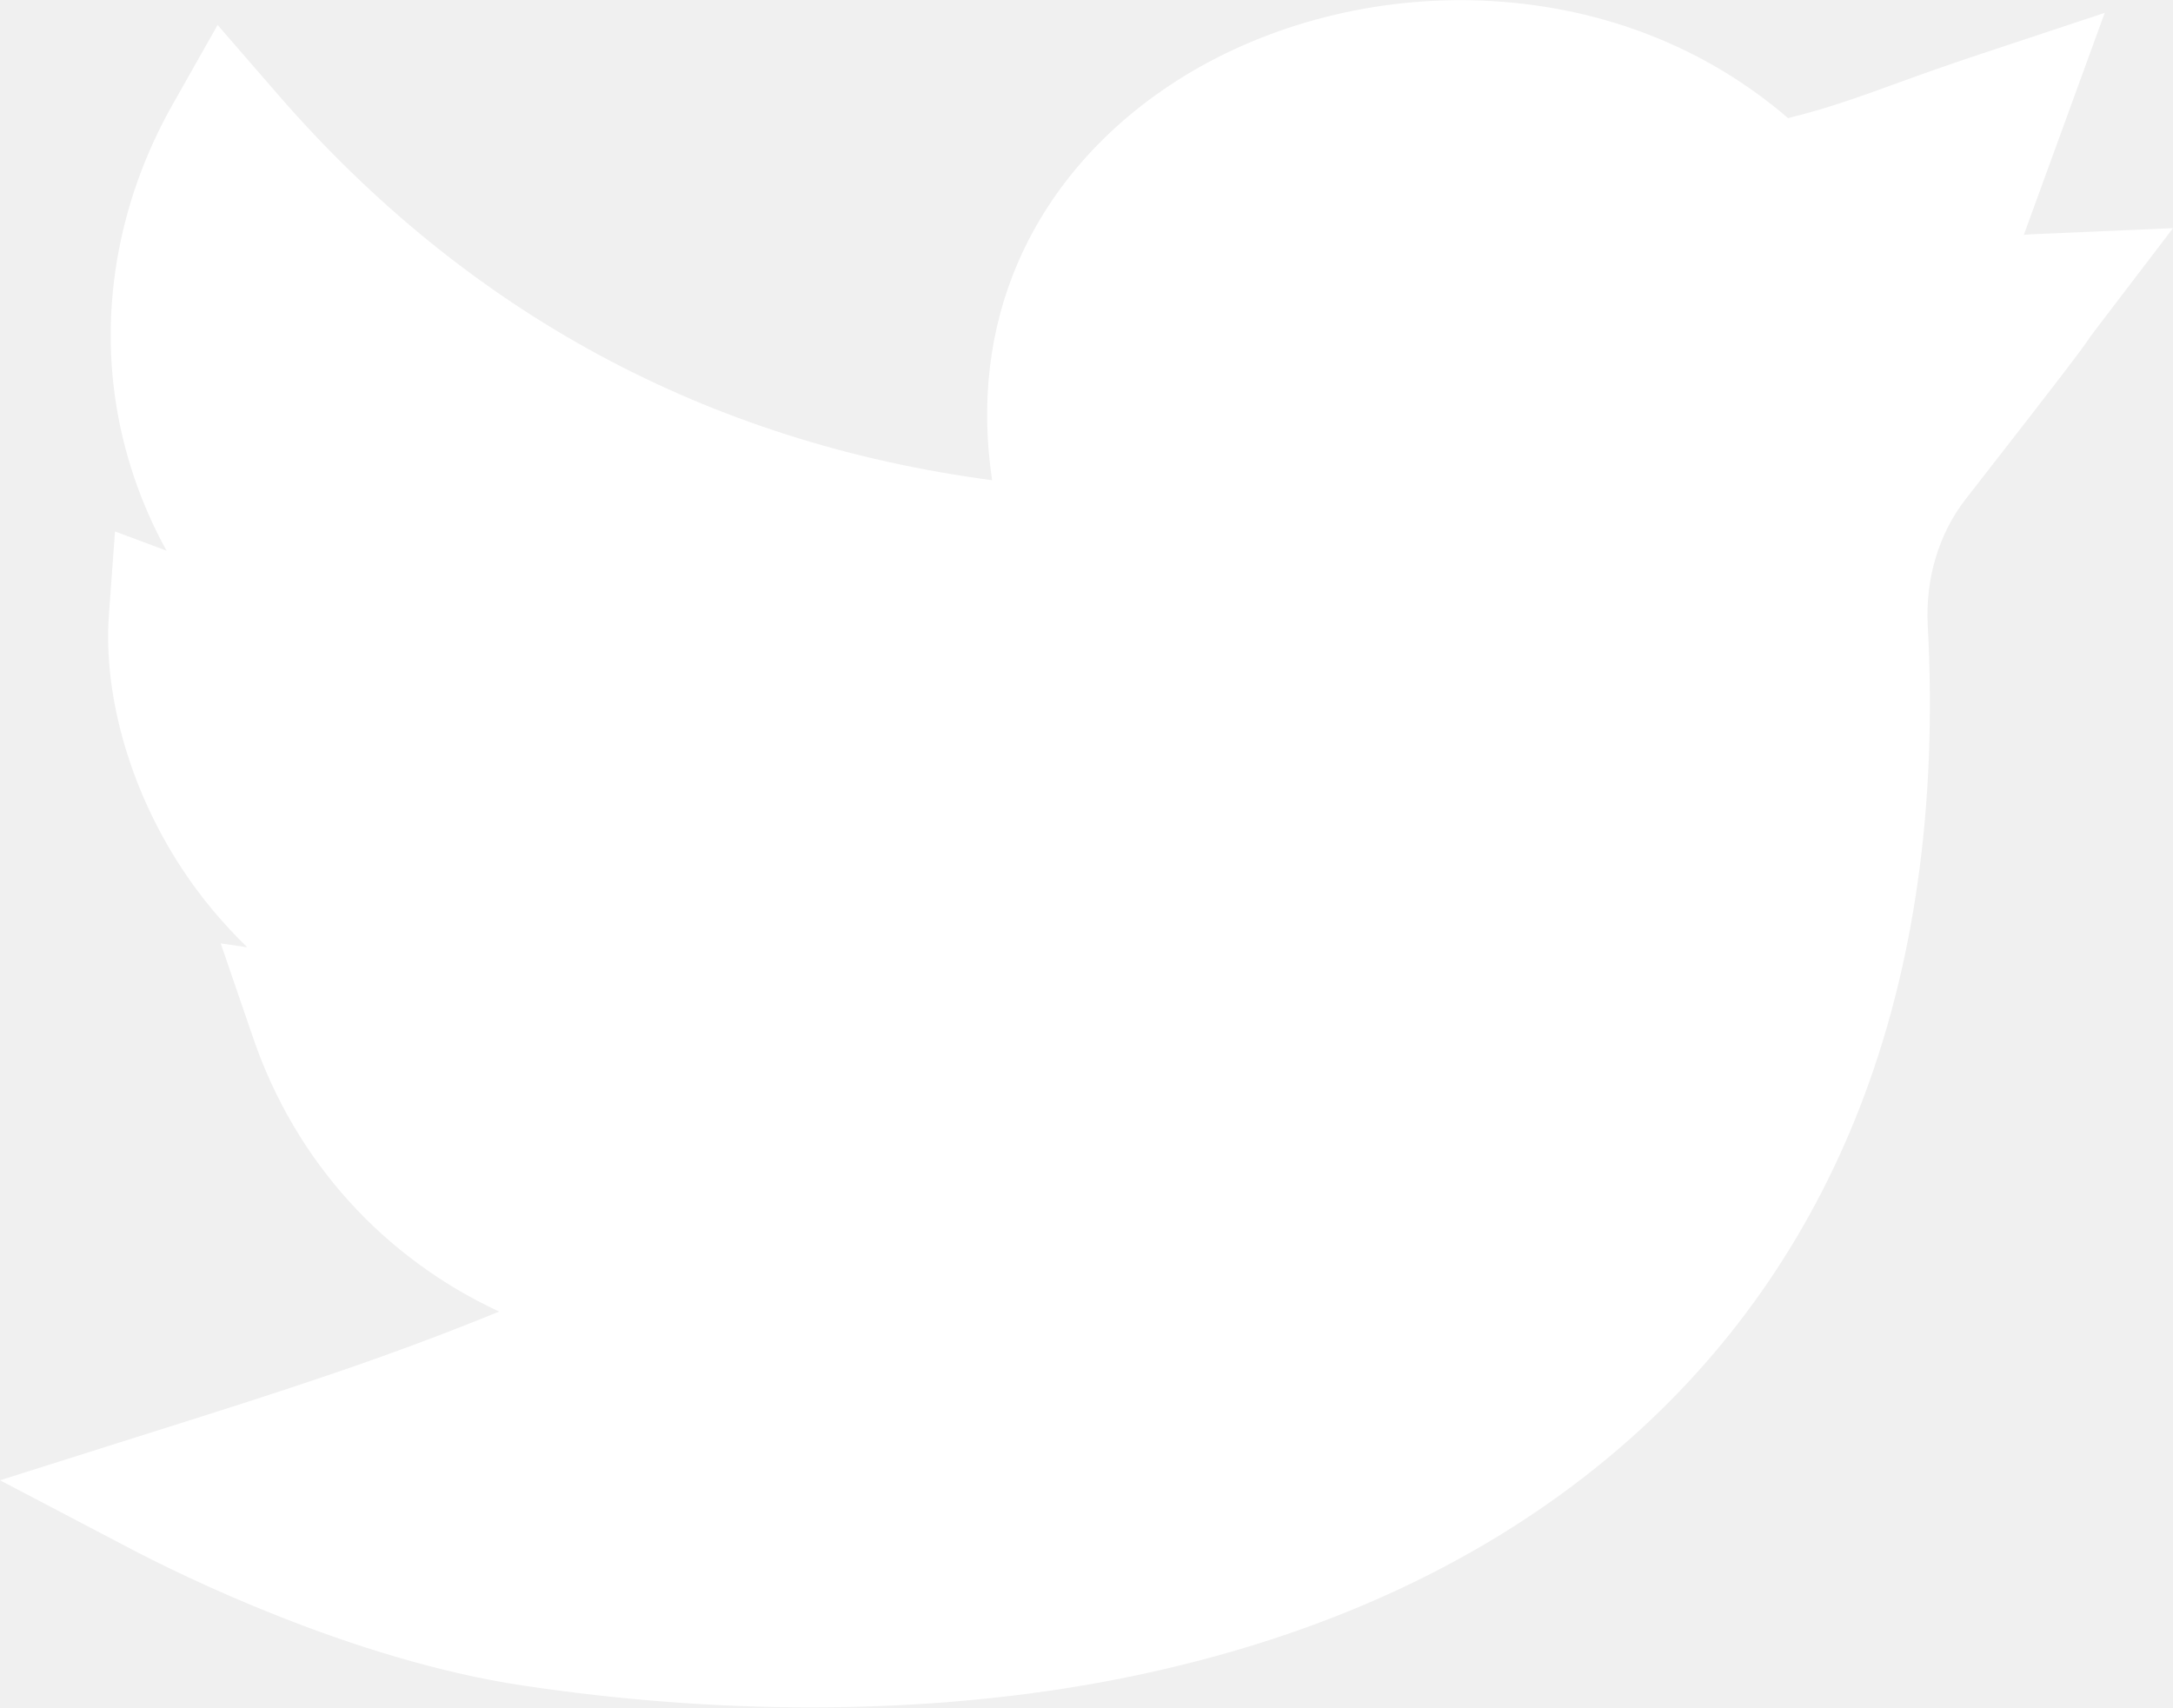
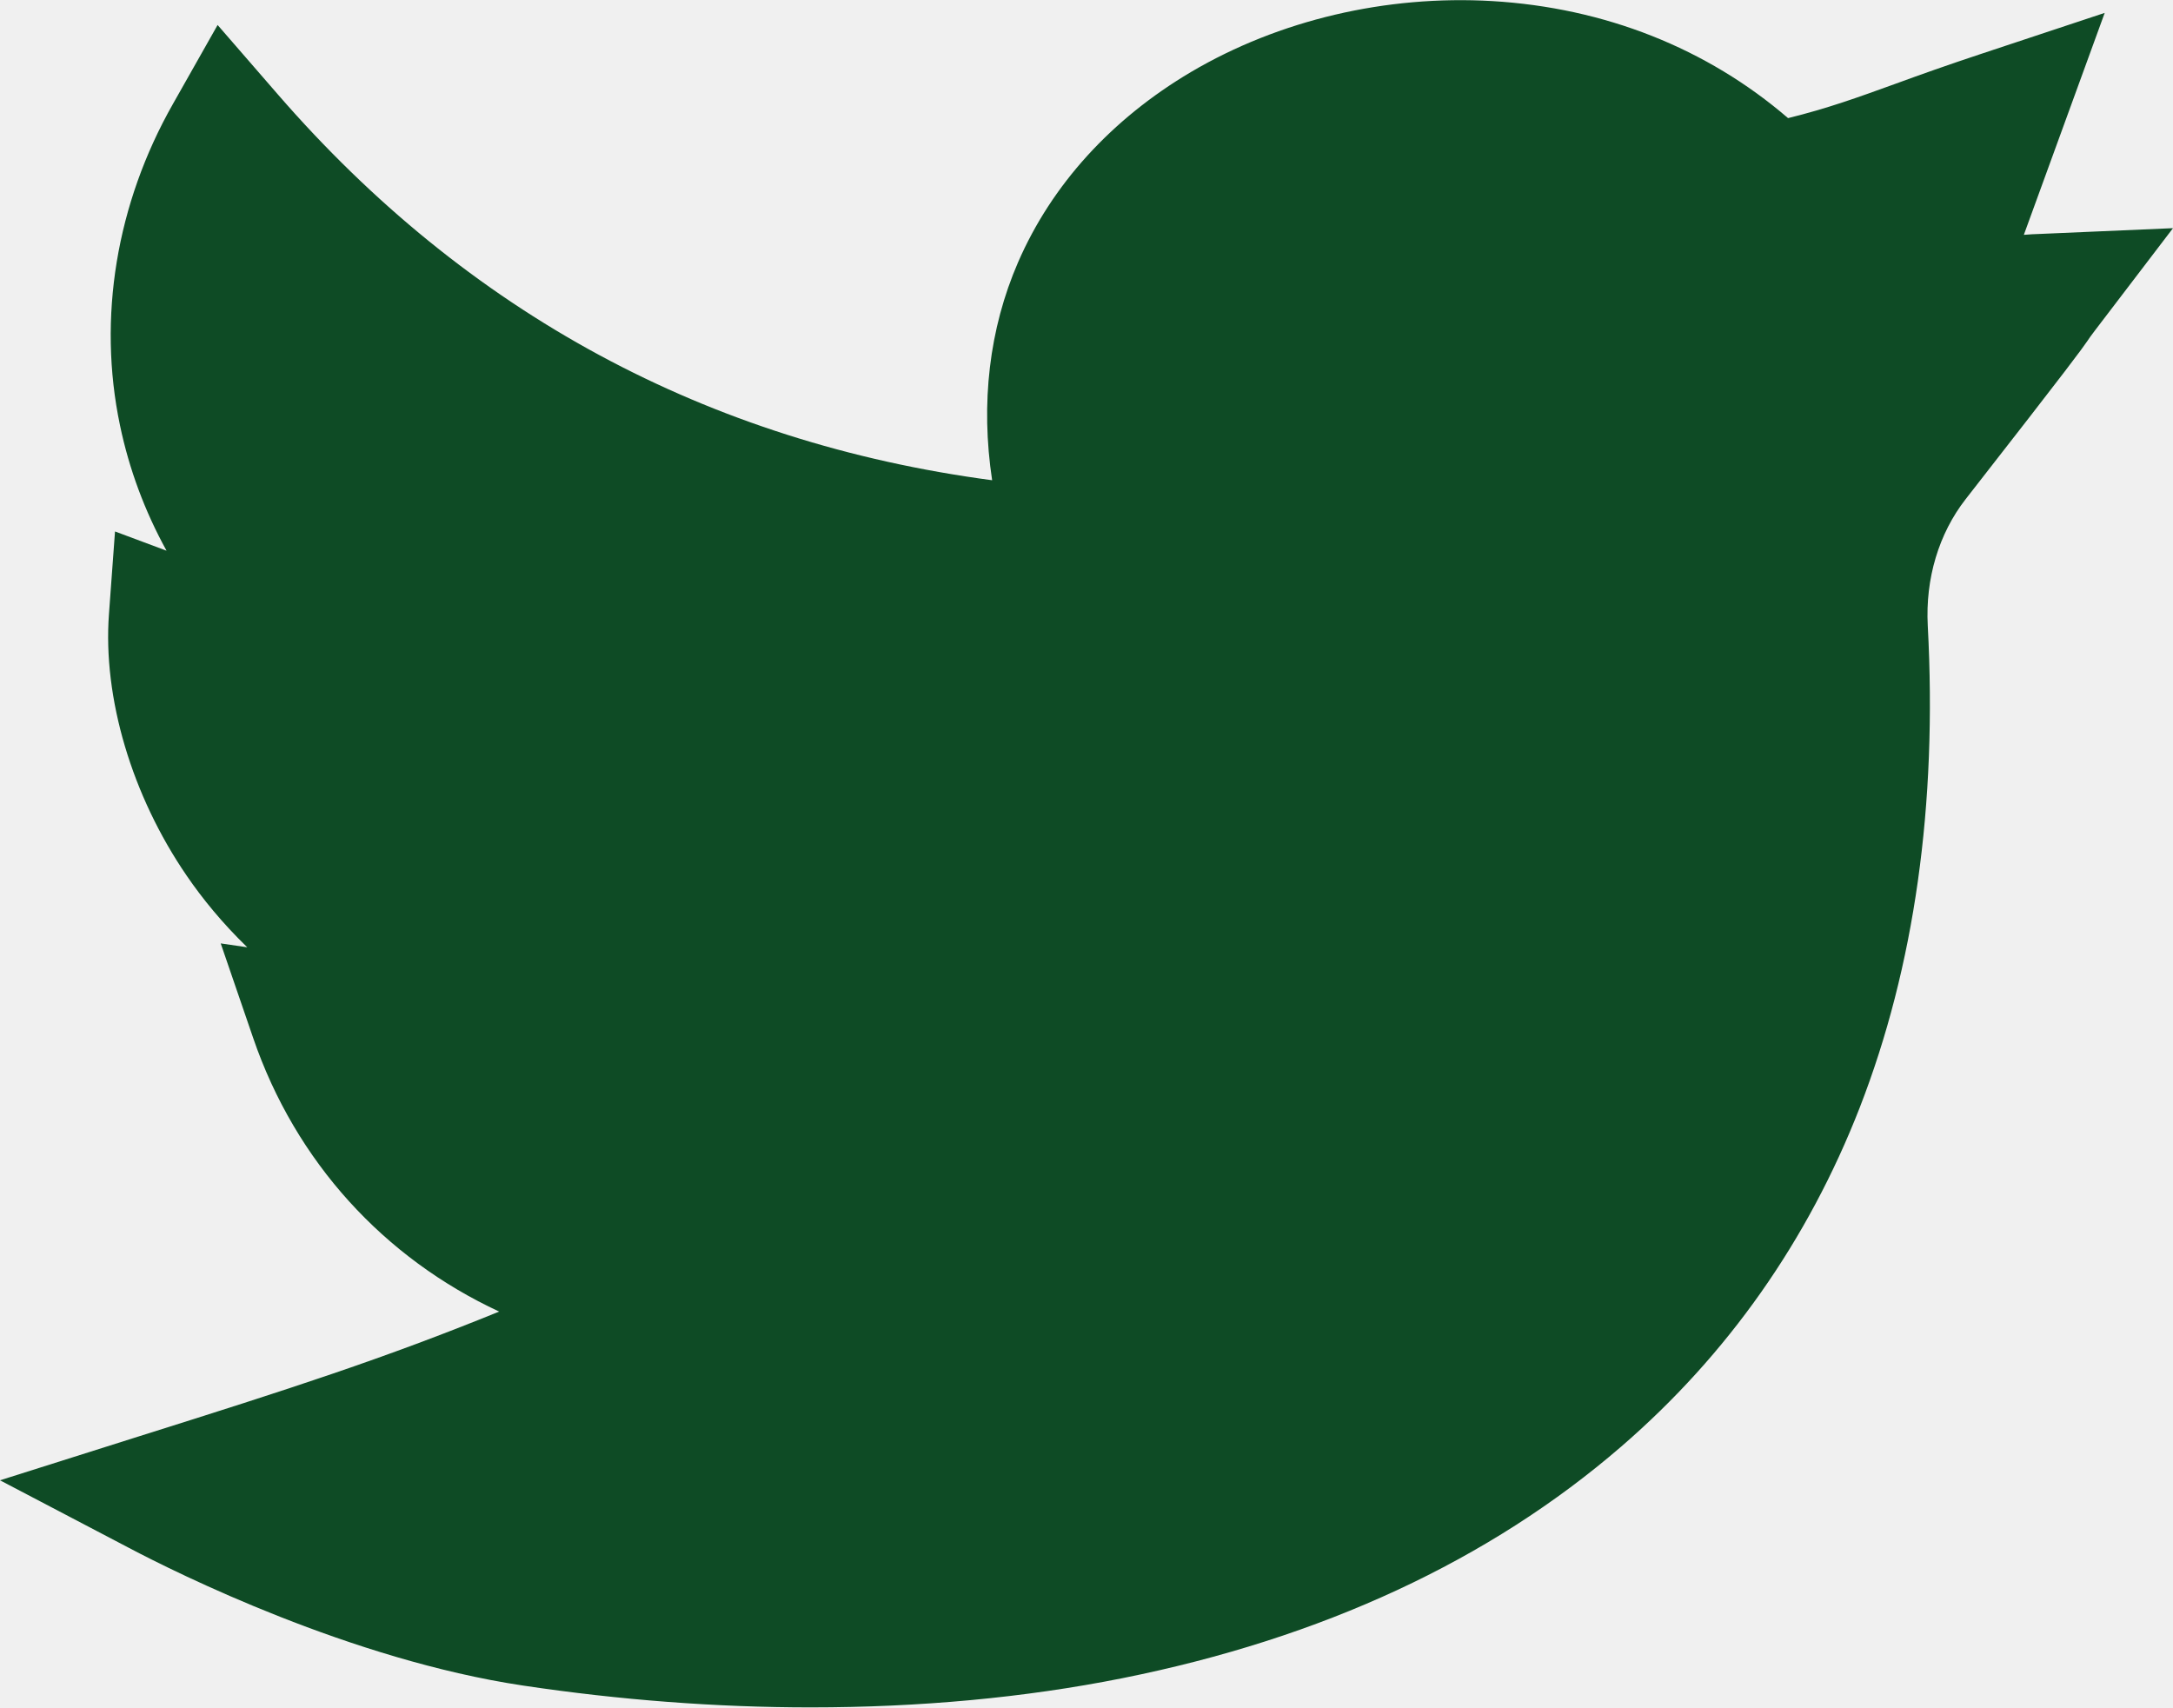
<svg xmlns="http://www.w3.org/2000/svg" preserveAspectRatio="xMidYMid" width="14" height="11" viewBox="0 0 14 11">
  <defs>
    <style>
      .cls-1 {
-         fill: #fff;
+         fill: #0E4B25;
        fill-rule: evenodd;
      }
    </style>
  </defs>
  <path d="M5.223,11.000 C4.618,11.000 3.994,10.953 3.367,10.859 C2.263,10.693 1.146,10.139 0.830,9.972 L-0.000,9.537 L0.898,9.253 C1.880,8.944 2.477,8.751 3.216,8.450 C2.476,8.106 1.905,7.487 1.631,6.687 L1.422,6.078 L1.593,6.103 C1.431,5.946 1.302,5.787 1.203,5.642 C0.849,5.126 0.662,4.495 0.702,3.956 L0.741,3.424 L1.073,3.548 C0.933,3.294 0.832,3.023 0.773,2.740 C0.628,2.048 0.749,1.313 1.114,0.670 L1.402,0.161 L1.789,0.607 C3.010,2.015 4.556,2.850 6.392,3.094 C6.317,2.598 6.373,2.119 6.559,1.690 C6.776,1.190 7.161,0.767 7.673,0.464 C8.241,0.129 8.931,-0.033 9.614,0.007 C10.339,0.050 10.997,0.311 11.520,0.761 C11.775,0.698 11.963,0.630 12.217,0.538 C12.370,0.482 12.544,0.420 12.761,0.348 L13.560,0.083 L13.039,1.513 C13.073,1.510 13.109,1.508 13.146,1.507 L14.000,1.470 L13.495,2.132 C13.466,2.170 13.459,2.181 13.449,2.196 C13.408,2.255 13.357,2.328 12.664,3.216 C12.491,3.438 12.404,3.728 12.420,4.031 C12.482,5.186 12.334,6.230 11.982,7.135 C11.648,7.992 11.131,8.727 10.446,9.319 C9.598,10.052 8.516,10.555 7.231,10.812 C6.601,10.938 5.924,11.000 5.223,11.000 L5.223,11.000 Z" class="cls-1" />
</svg>
